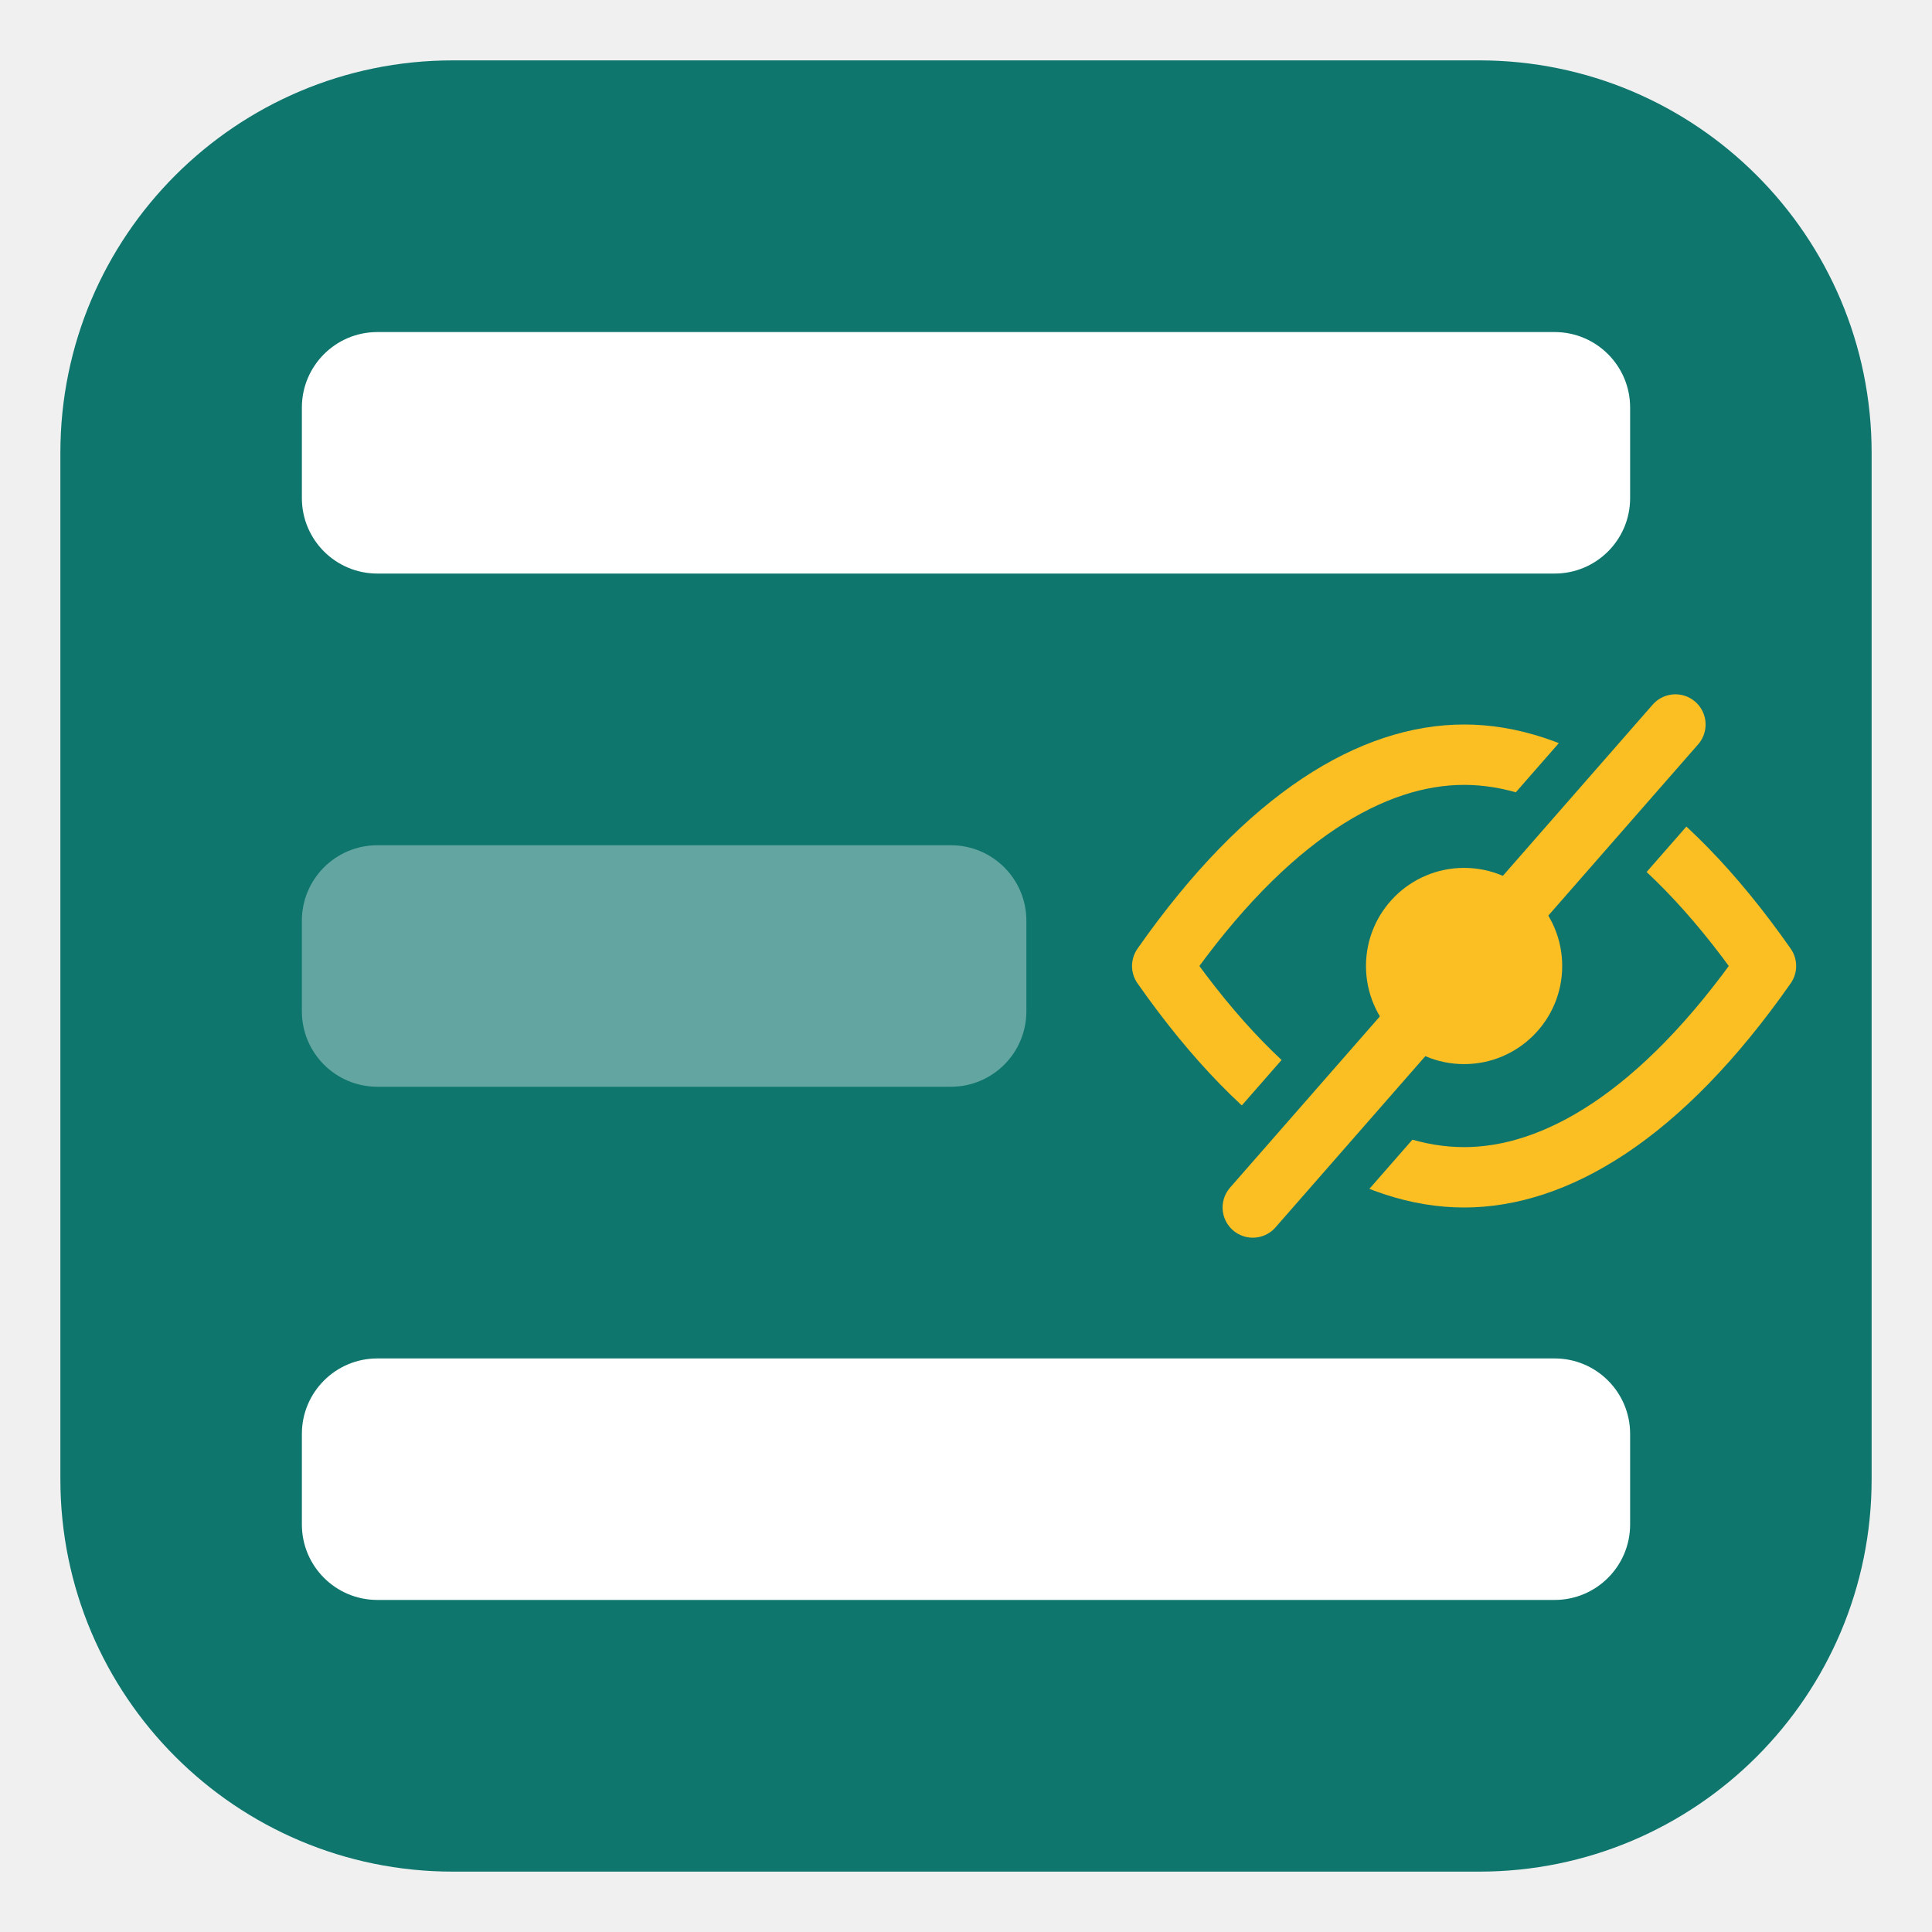
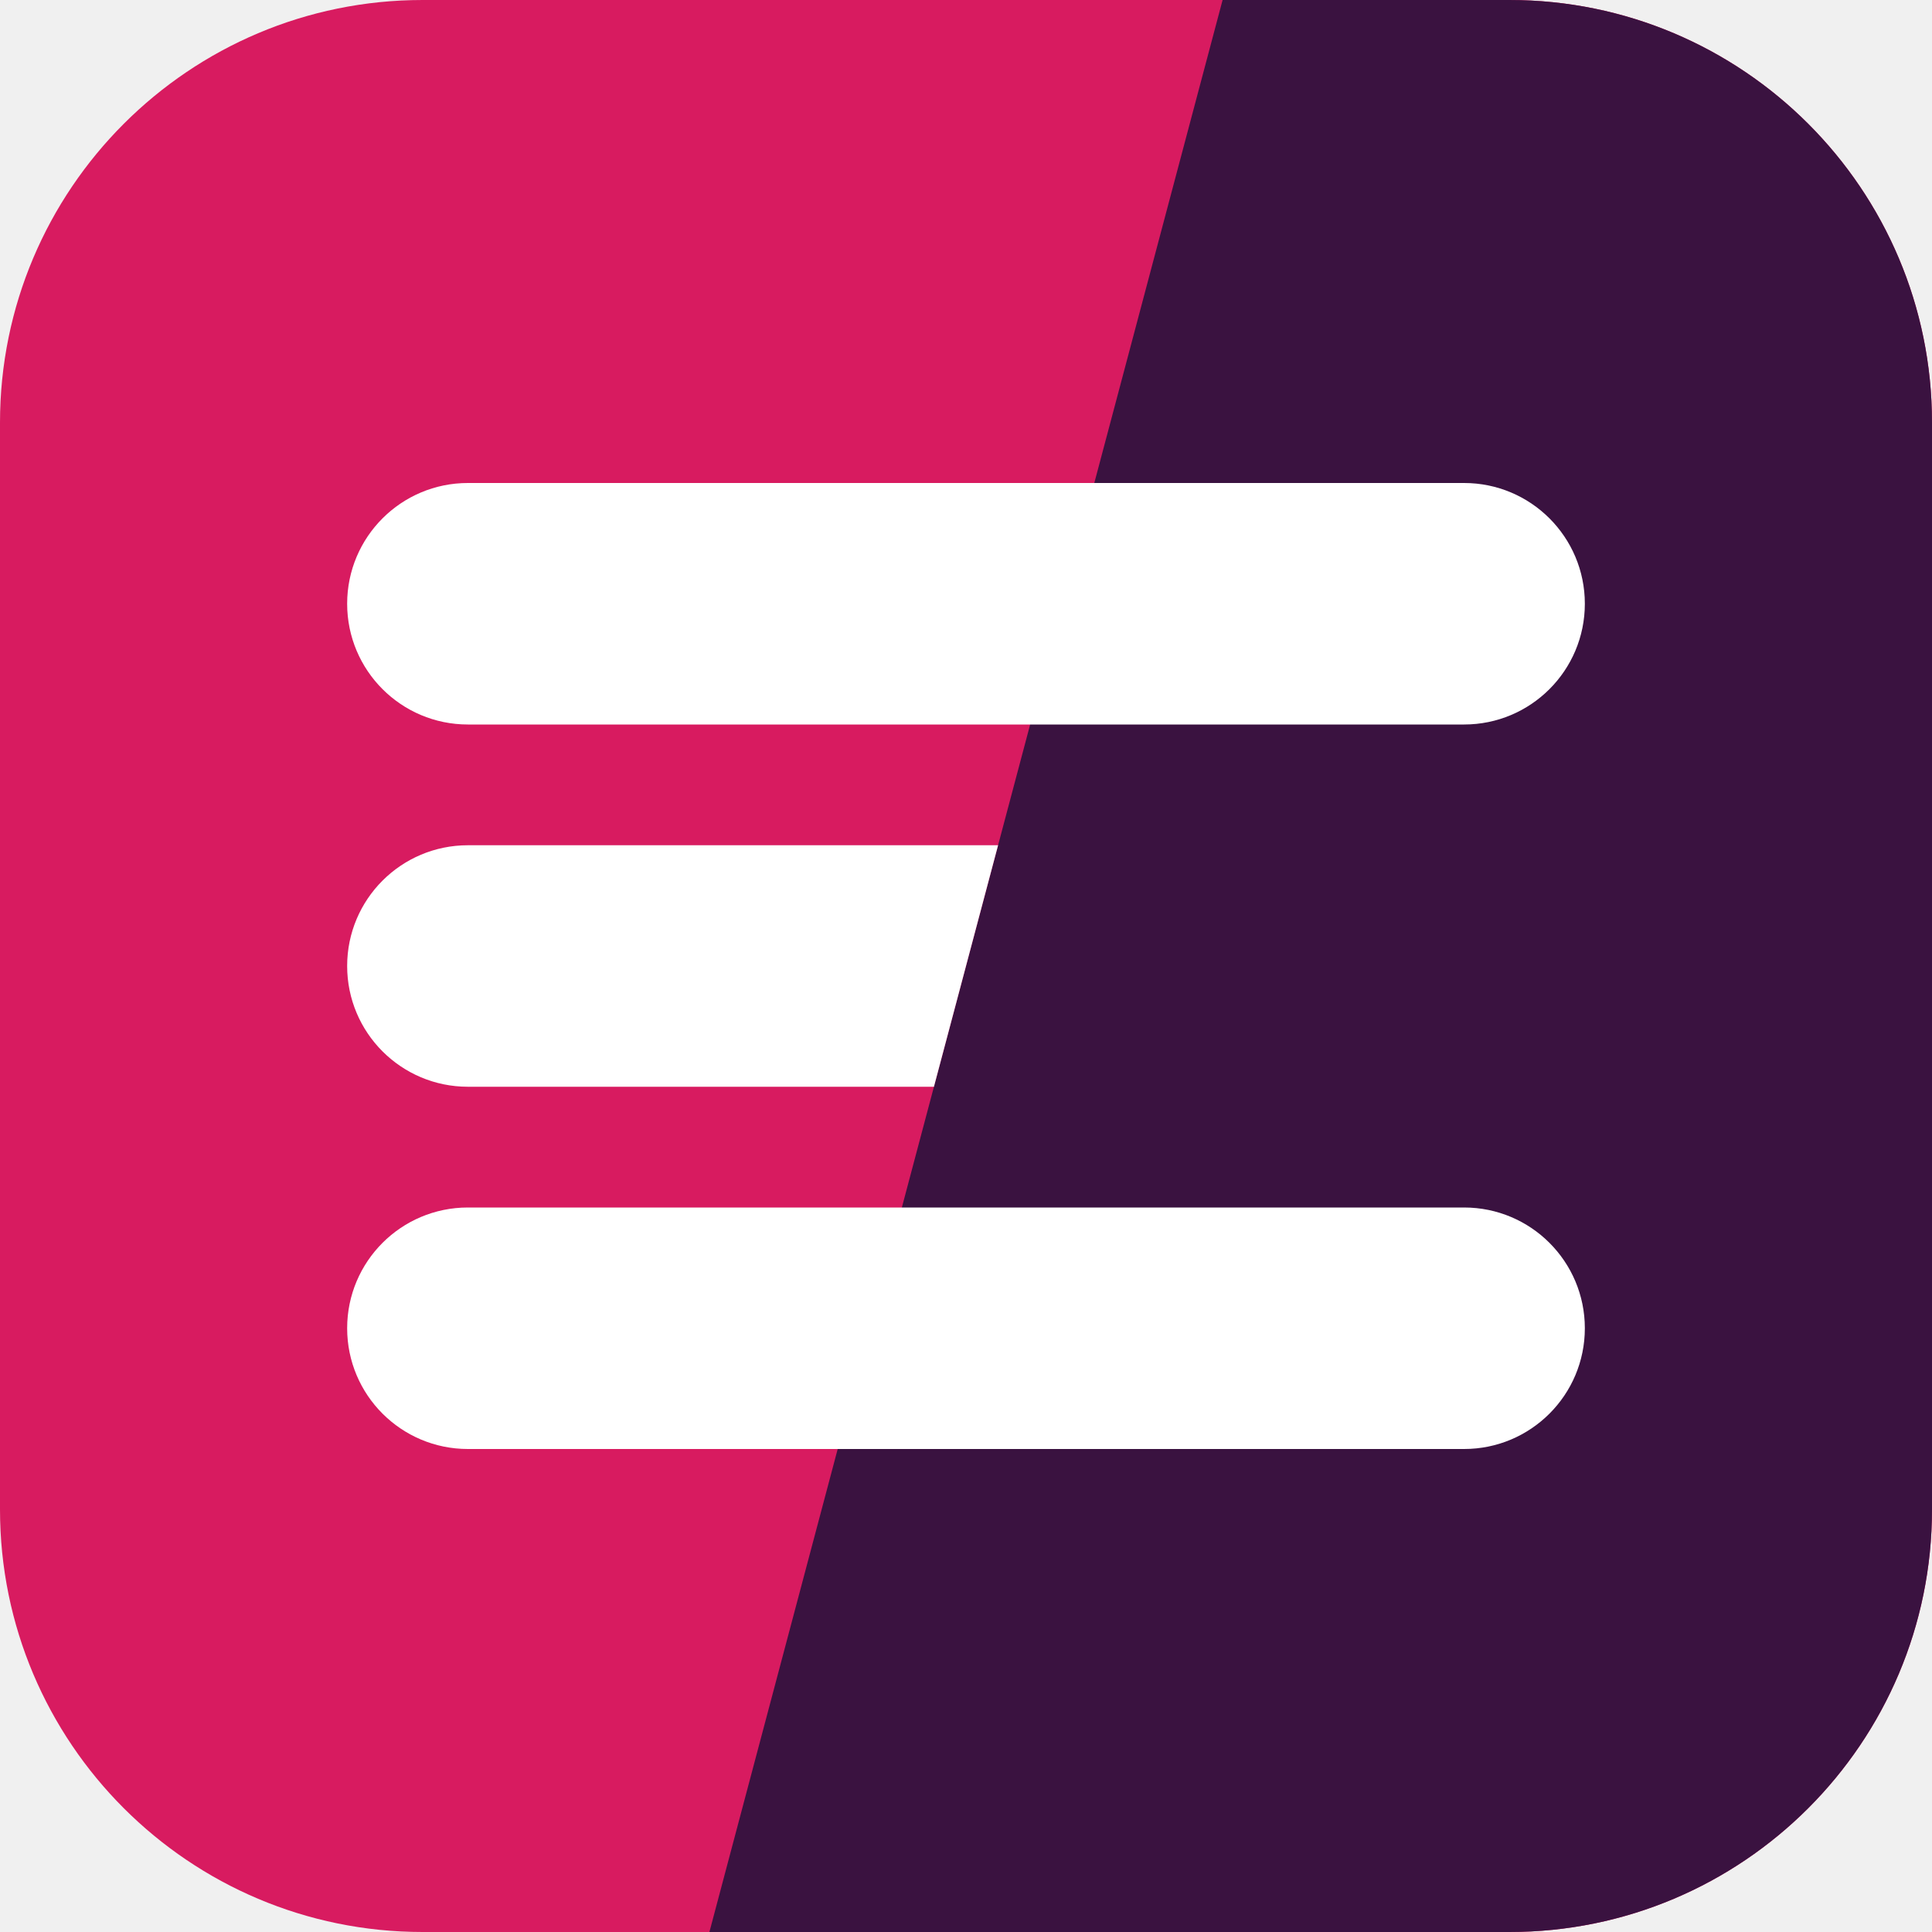
- <svg xmlns="http://www.w3.org/2000/svg" viewBox="0 0 128 128" width="128" height="128">
-   <rect x="4" y="4" width="120" height="120" rx="26" fill="#0F766E" />
-   <rect x="20" y="22" width="88" height="16" rx="5" fill="#FFFFFF" />
-   <rect x="20" y="56" width="48" height="16" rx="5" fill="#FFFFFF" fill-opacity="0.35" />
-   <rect x="20" y="90" width="88" height="16" rx="5" fill="#FFFFFF" />
-   <path d="M77 64C84 54 91 50 97 50S110 54 117 64C110 74 103 78 97 78S84 74 77 64Z" fill="none" stroke="#FBBF24" stroke-width="4" stroke-linejoin="round" />
-   <path d="M83 80L111 48" stroke="#0F766E" stroke-width="10" stroke-linecap="round" />
-   <circle cx="97" cy="64" r="6.5" fill="#FBBF24" />
-   <path d="M83 80L111 48" stroke="#FBBF24" stroke-width="4" stroke-linecap="round" />
+ <svg xmlns="http://www.w3.org/2000/svg" viewBox="0 0 512 512" width="128" height="128">
+   <defs>
+     <clipPath id="tile-shape">
+       <rect width="512" height="512" rx="112" />
+     </clipPath>
+     <clipPath id="site-a-area">
+       <polygon points="0,0 324,0 188,512 0,512" />
+     </clipPath>
+   </defs>
+   <g clip-path="url(#tile-shape)">
+     <rect width="512" height="512" fill="#D81B60" />
+     <polygon points="324,0 512,0 512,512 188,512" fill="#3A1240" />
+   </g>
+   <rect x="92" y="128" width="328" height="64" rx="32" fill="#FFFFFF" />
+   <rect x="92" y="320" width="328" height="64" rx="32" fill="#FFFFFF" />
+   <rect x="92" y="224" width="328" height="64" rx="32" fill="#FFFFFF" clip-path="url(#site-a-area)" />
</svg>
